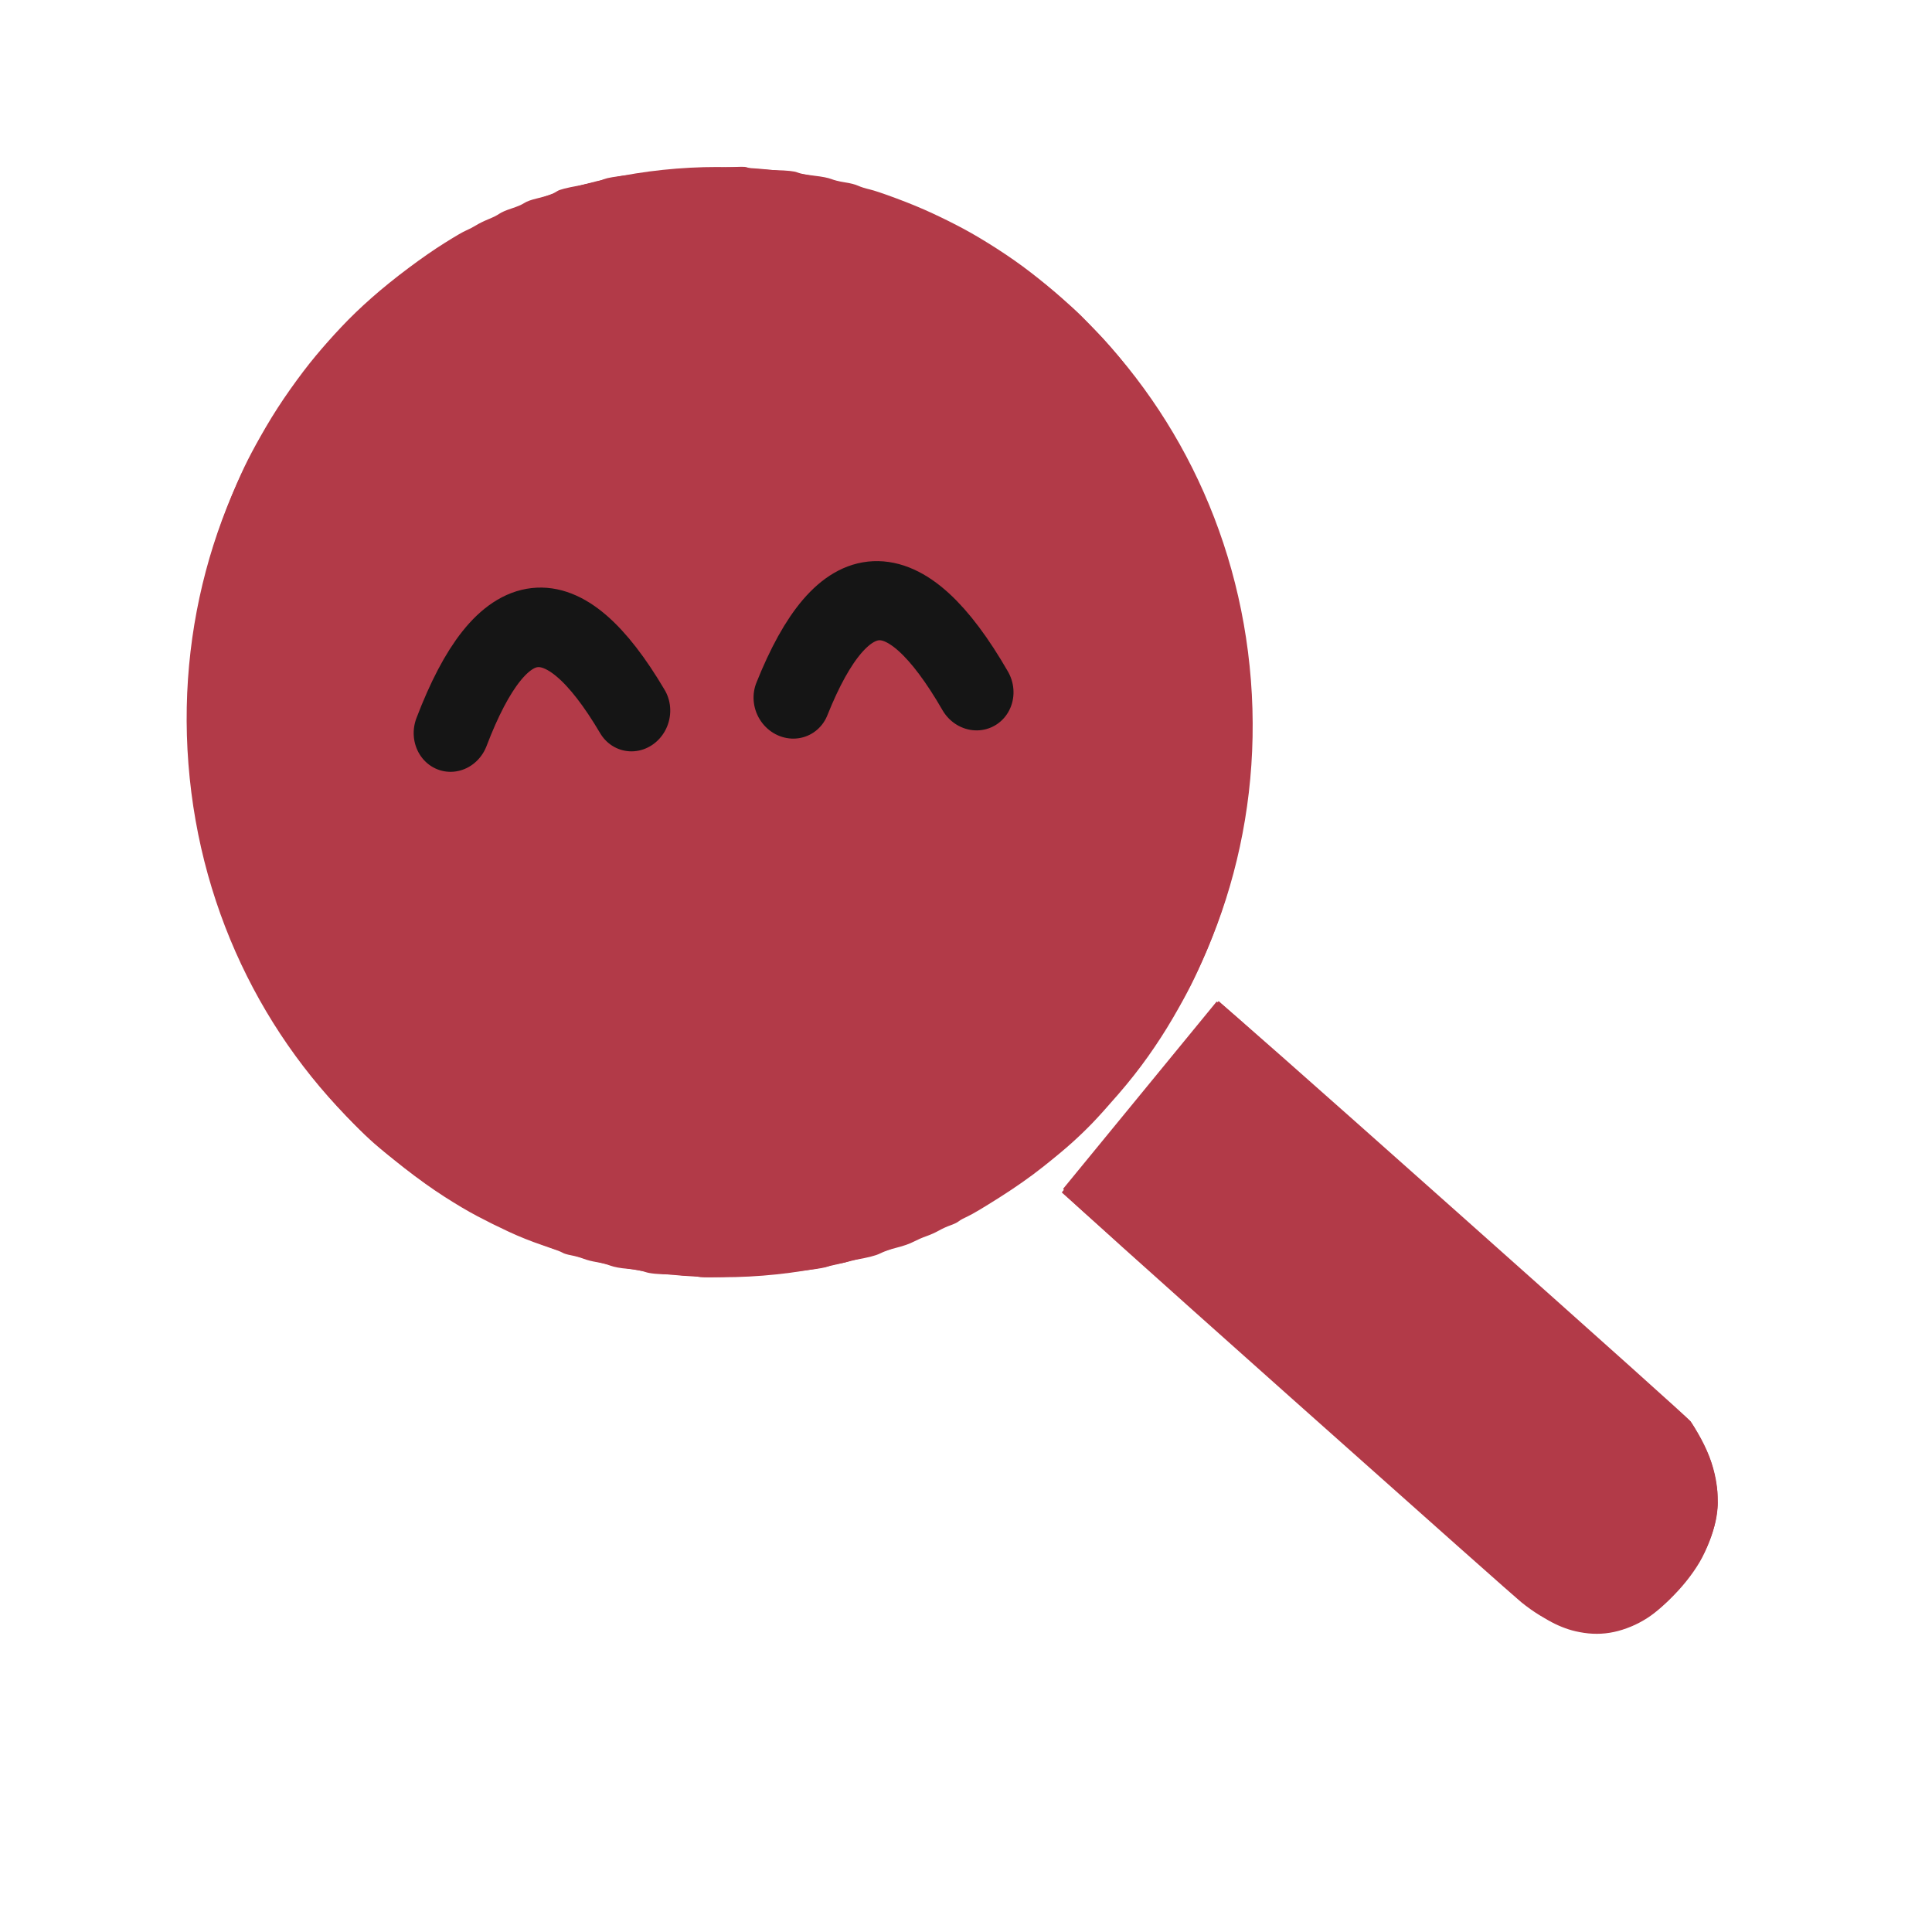
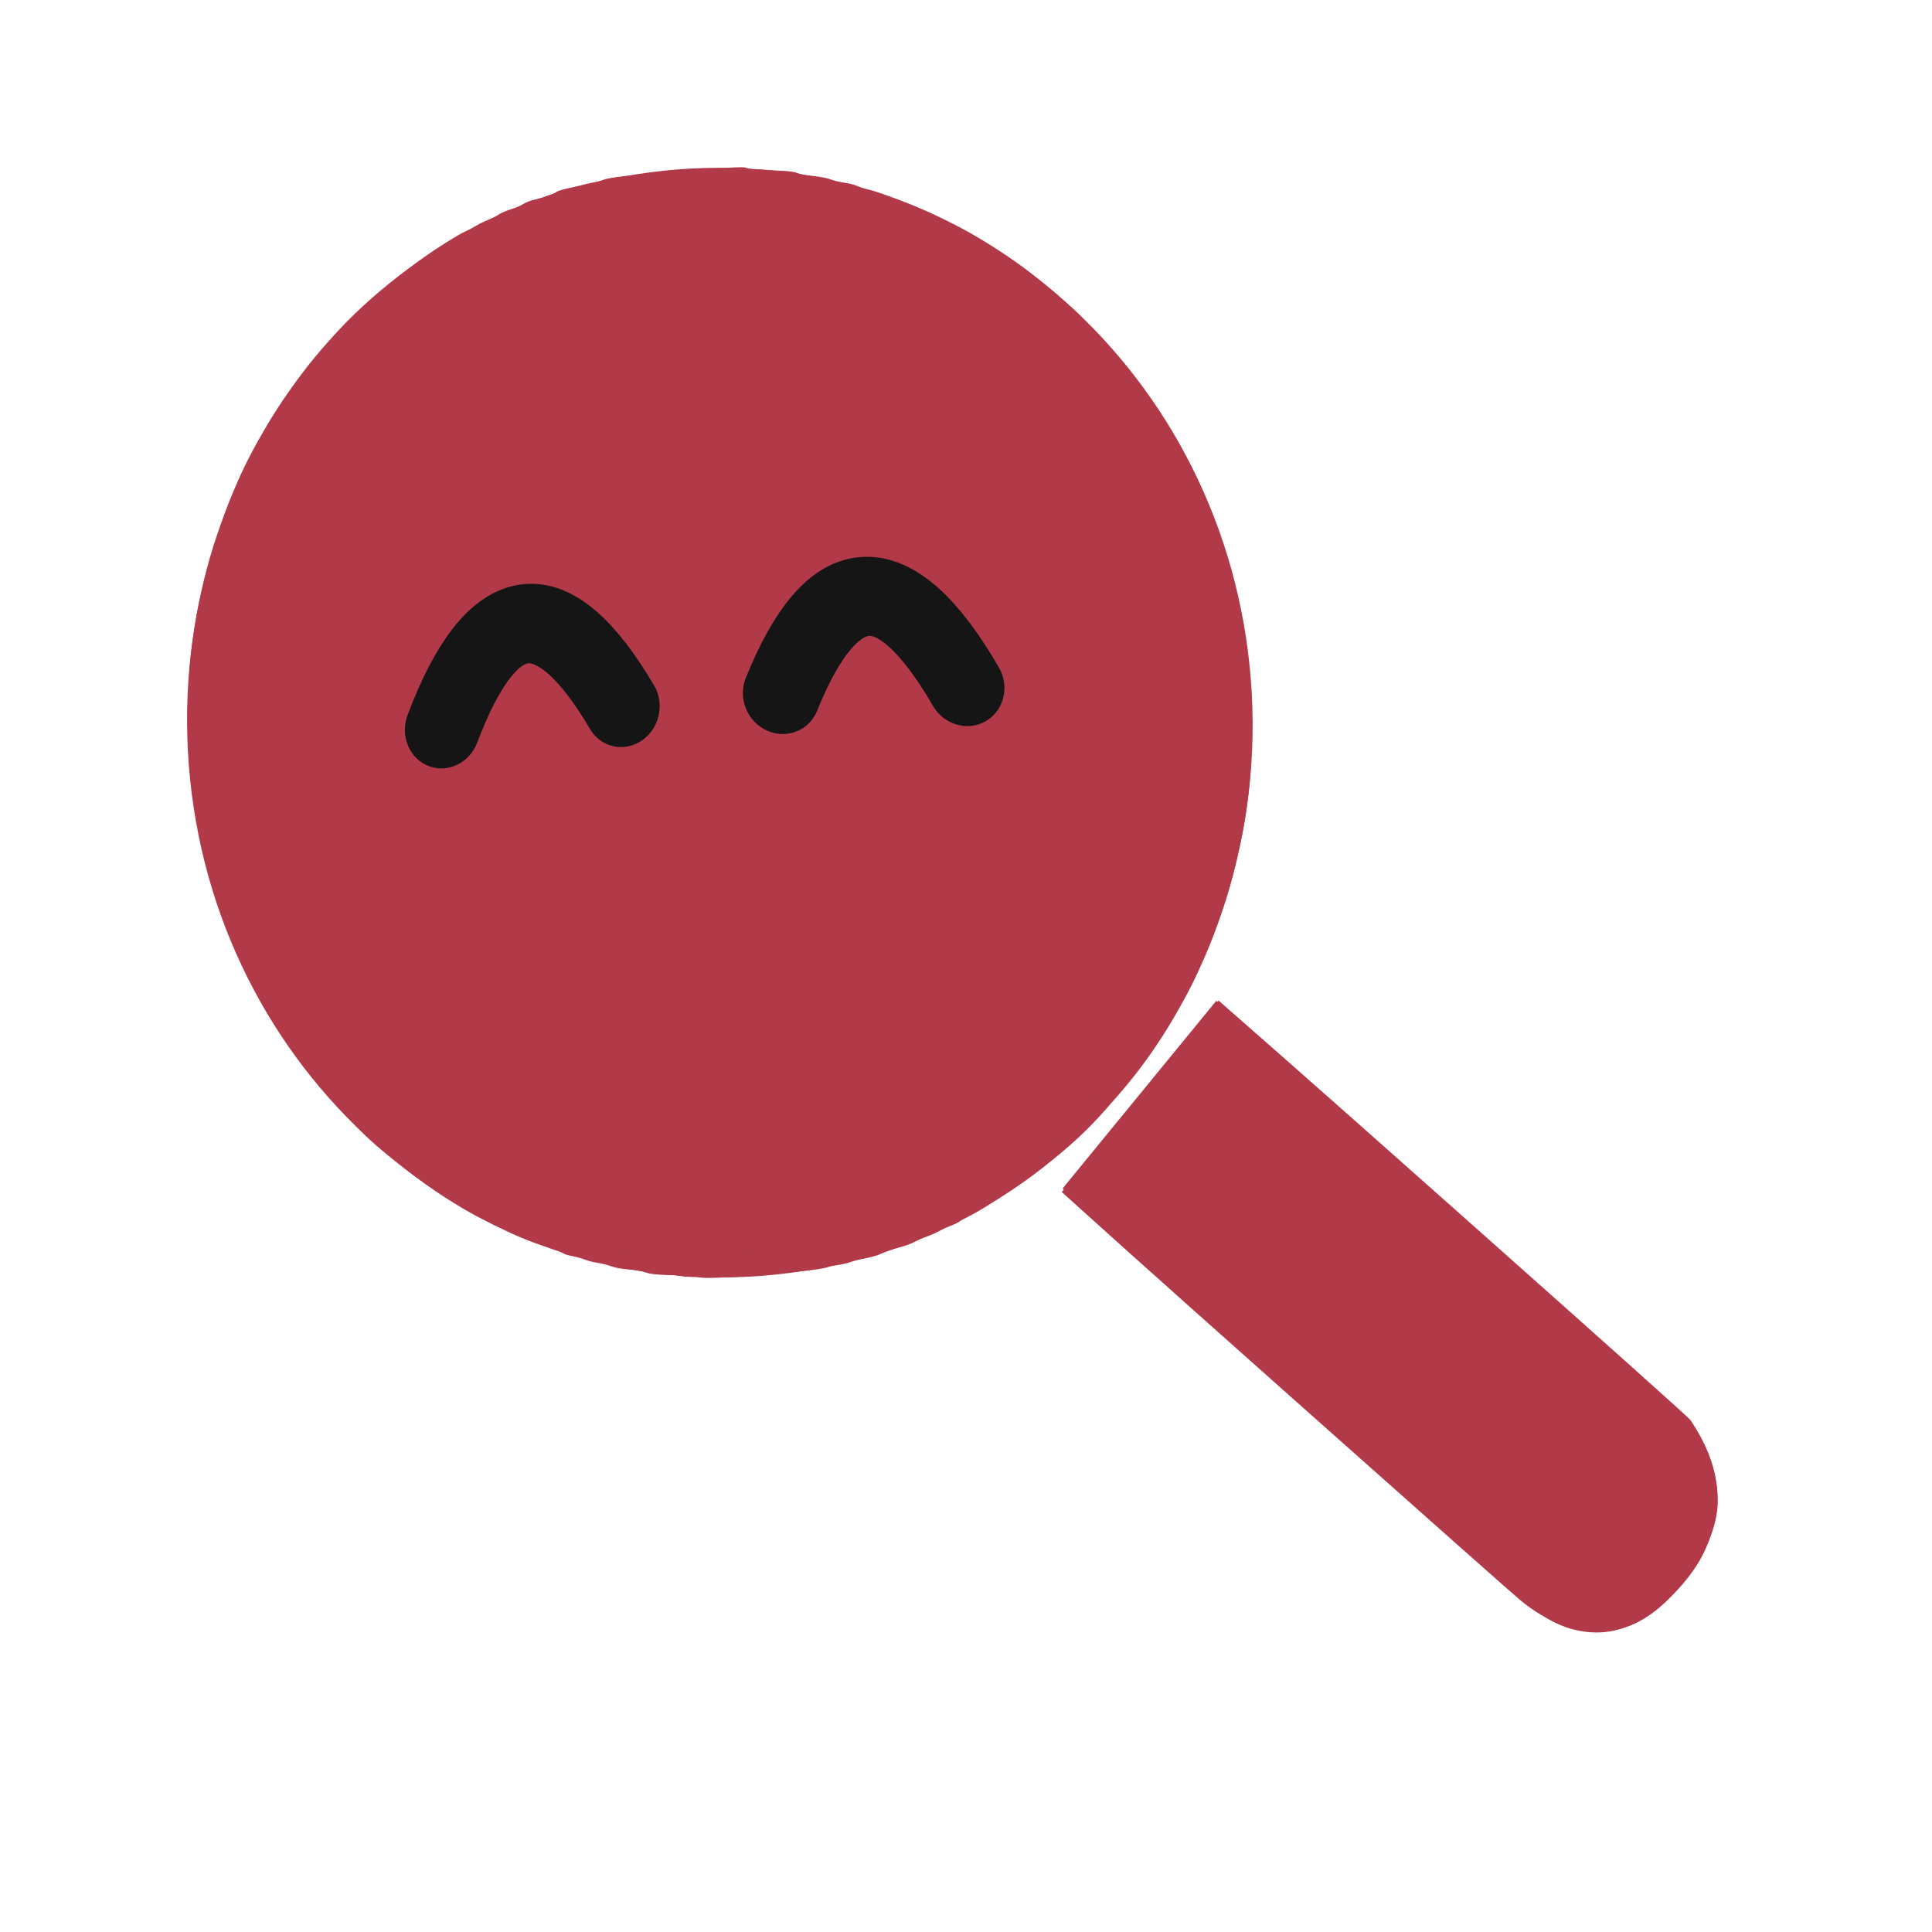
- <svg xmlns="http://www.w3.org/2000/svg" viewBox="0 0 100 100" width="160" height="160" role="img" aria-label="Revisor" overflow="visible">
+ <svg xmlns="http://www.w3.org/2000/svg" viewBox="0 0 100 100" width="256" height="256" role="img" aria-label="Revisor" overflow="visible">
  <defs>
    <path id="oba-3nznjv-15" d="M35.55 14.02q-1.21.24-2.66.69t-2.02.67-1.53.67-2.13 1.13-2.13 1.35-1.76 1.35-1.7 1.58-1.49 1.57-1.1 1.35-1.1 1.58-1.23 2.12-1 2.02-.68 1.7-.62 2.03-.5 2.25-.3 2.02-.13 1.8 0 2.03.16 2.25.31 2.02.42 1.8.62 2.03.78 2.03 1.01 2.02 1.2 2.02 1.1 1.58 1.1 1.35 1.49 1.57 1.71 1.58 1.77 1.35 1.72 1.12 1.65.9 1.98.9 2.57.9 2.36.6 1.17.23 1.35.14 2.41.08 3.05-.06 2.03-.17 1.18-.23 2.33-.59 2.06-.67 1.55-.67 2.16-1.13 2.15-1.35 1.77-1.35 1.71-1.58 1.49-1.57 1.1-1.35 1.1-1.58 1.2-2.02 1.01-2.02.72-1.8.62-2.03.51-2.25.31-2.02.13-1.8 0-2.03-.16-2.25-.36-2.25-.47-2.03-.56-1.8-.83-2.02-1-2.02-1.08-1.8-1.1-1.58-1.1-1.35-1.49-1.57-1.7-1.58-1.76-1.35-1.71-1.12-1.63-.9-1.95-.9-2.52-.9-2.55-.68-2.75-.34-2.55-.12-2.7.1-3.01.35Z" fill-rule="evenodd" />
    <path id="oba-3nznjv-16" d="M37.21 13.48q-.45.14-1.39.23t-1.13.19-.42.16-.69.13-.67.18-.68.22-.67.22-.59.23-.68.26-.54.22-1.15.53-2.02 1.13-2.05 1.35-1.71 1.35-1.46 1.35-1.46 1.57-1.43 1.8-1.08 1.58-.91 1.58-.98 2.02-.88 2.25-.61 2.03-.4 1.8-.3 2.02-.16 2.25 0 2.03.13 1.8.3 2.02.51 2.25.72 2.25.7 1.8.76 1.58 1.18 2.02 1.4 2.02 1.28 1.58 1.05 1.13 1.48 1.35 1.94 1.57 1.66 1.12 1.57.9 1.73.82 1.01.45.45.17.63.22.67.22.7.23.9.23.91.23 1.35.23 1.4.22 3.42.13 3.45-.14 1.4-.22 1.35-.22.91-.23.9-.23.7-.23.67-.23.63-.22.45-.17.51-.22 1.71-.81 2.38-1.35 1.65-1.12 1.14-.9 1.48-1.35 1.73-1.8 1.43-1.8 1.08-1.58.92-1.58.99-2.02.88-2.25.62-2.03.41-1.8.3-2.02.16-2.25 0-2.03-.13-1.8-.3-2.02-.58-2.47-.61-2.03-.62-1.58-.98-2.02-1.17-2.02-1.08-1.58-.96-1.22-.78-.9-1-1.03-1.46-1.35-1.7-1.35-1.65-1.12-1.56-.9-1.84-.9-1.37-.56-.59-.23-.67-.22-.7-.22-.9-.24-.86-.23-1.13-.2-1.13-.14-.4-.13-3.6-.09-3.87.13Z" fill-rule="evenodd" />
    <path id="oba-3nznjv-17" d="M13 41A28 28 0 1 1 69 41A28 28 0 1 1 13 41Z" />
    <path id="oba-3nznjv-65" d="M61.6 61.6l-4.3 4.3.12.22q.12.22 10.83 10.93t11.15 11.12.9.74.91.57.67.33.67.19.9.11.9-.07.76-.18.75-.33.82-.49 1.05-.92.99-1.09.65-1.1.44-1.12.13-.68.03-.45-.04-.67-.18-.9-.44-1.13-.48-.91-11.33-11.38-11.38-11.27l-.22-.12Z" fill-rule="evenodd" />
    <path id="oba-3nznjv-66" d="M61.5 61.5l-4.4 4.4.12.22q.12.22 10.93 11.03t11.25 11.21.9.72.78.5.67.32.8.24.9.11.9-.07.9-.24.87-.4.99-.69 1.01-.9.77-.9.65-1.12.43-1.12.12-.68.02-.45-.04-.67-.17-.9-.43-1.13-.46-.91-11.4-11.47-11.48-11.37l-.23-.13Z" fill-rule="evenodd" />
    <path id="oba-3nznjv-67" d="M57 66L66 57L89 80Q92 85 87 89Q83 92 79 88Z" />
  </defs>
  <g transform="matrix(0.9821 -0.0765 0.08 1.0267 -6.3 -1.63)" fill="#b23a48">
-     <use href="#oba-3nznjv-15" transform="matrix(1 -0.0008 0 0.9966 0.06 0.68)" />
-     <use href="#oba-3nznjv-16" transform="matrix(1 -0.0008 0 0.9966 0.03 0.45)" />
-     <use href="#oba-3nznjv-65" transform="matrix(1 -0.0008 0 0.9966 0.02 0.39)" />
-     <use href="#oba-3nznjv-66" transform="matrix(1 -0.0008 0 0.9966 0.01 0.29)" />
-     <use href="#oba-3nznjv-17" transform="matrix(1 -0.0008 0 0.9966 0 0.22)" />
-     <use href="#oba-3nznjv-67" transform="matrix(1 -0.0008 0 0.9966 0 0.22)" />
-     <use href="#oba-3nznjv-66" transform="matrix(1 -0.0008 0 0.9966 -0.01 0.14)" />
-     <use href="#oba-3nznjv-65" transform="matrix(1 -0.0008 0 0.9966 -0.02 0.04)" />
-     <use href="#oba-3nznjv-16" transform="matrix(1 -0.0008 0 0.9966 -0.03 -0.02)" />
-     <use href="#oba-3nznjv-15" transform="matrix(1 -0.0008 0 0.9966 -0.05 -0.25)" />
-     <g transform="matrix(0.996 -0.0333 0 0.9966 -0.18 -1.28)">
+     <use href="#oba-3nznjv-15" transform="matrix(0.9997 -0.0024 0 0.9959 0.16 0.85)" />
+     <use href="#oba-3nznjv-16" transform="matrix(0.9997 -0.0024 0 0.9959 0.09 0.59)" />
+     <use href="#oba-3nznjv-65" transform="matrix(0.9997 -0.0024 0 0.9959 0.07 0.53)" />
+     <use href="#oba-3nznjv-66" transform="matrix(0.9997 -0.0024 0 0.9959 0.04 0.42)" />
+     <use href="#oba-3nznjv-17" transform="matrix(0.9997 -0.0024 0 0.9959 0.02 0.34)" />
+     <use href="#oba-3nznjv-67" transform="matrix(0.9997 -0.0024 0 0.9959 0.02 0.34)" />
+     <use href="#oba-3nznjv-66" transform="matrix(0.9997 -0.0024 0 0.9959 -0.01 0.25)" />
+     <use href="#oba-3nznjv-65" transform="matrix(0.9997 -0.0024 0 0.9959 -0.04 0.14)" />
+     <use href="#oba-3nznjv-16" transform="matrix(0.9997 -0.0024 0 0.9959 -0.06 0.08)" />
+     <use href="#oba-3nznjv-15" transform="matrix(0.9997 -0.0024 0 0.9959 -0.13 -0.18)" />
+     <g transform="matrix(0.9894 -0.0383 0 0.9959 -0.46 -1.32)">
      <path d="M27.2 42.83Q32 33.3 36.8 42.83" fill="none" stroke="#151515" stroke-width="4" stroke-linecap="round" />
    </g>
-     <g transform="matrix(1.0039 0.0316 0 0.9966 -0.5 -3.94)">
+     <g transform="matrix(1.0099 0.0336 0 0.9959 -1.3 -4.27)">
      <path d="M45.2 42.83Q50 33.3 54.8 42.83" fill="none" stroke="#151515" stroke-width="4" stroke-linecap="round" />
    </g>
  </g>
</svg>
